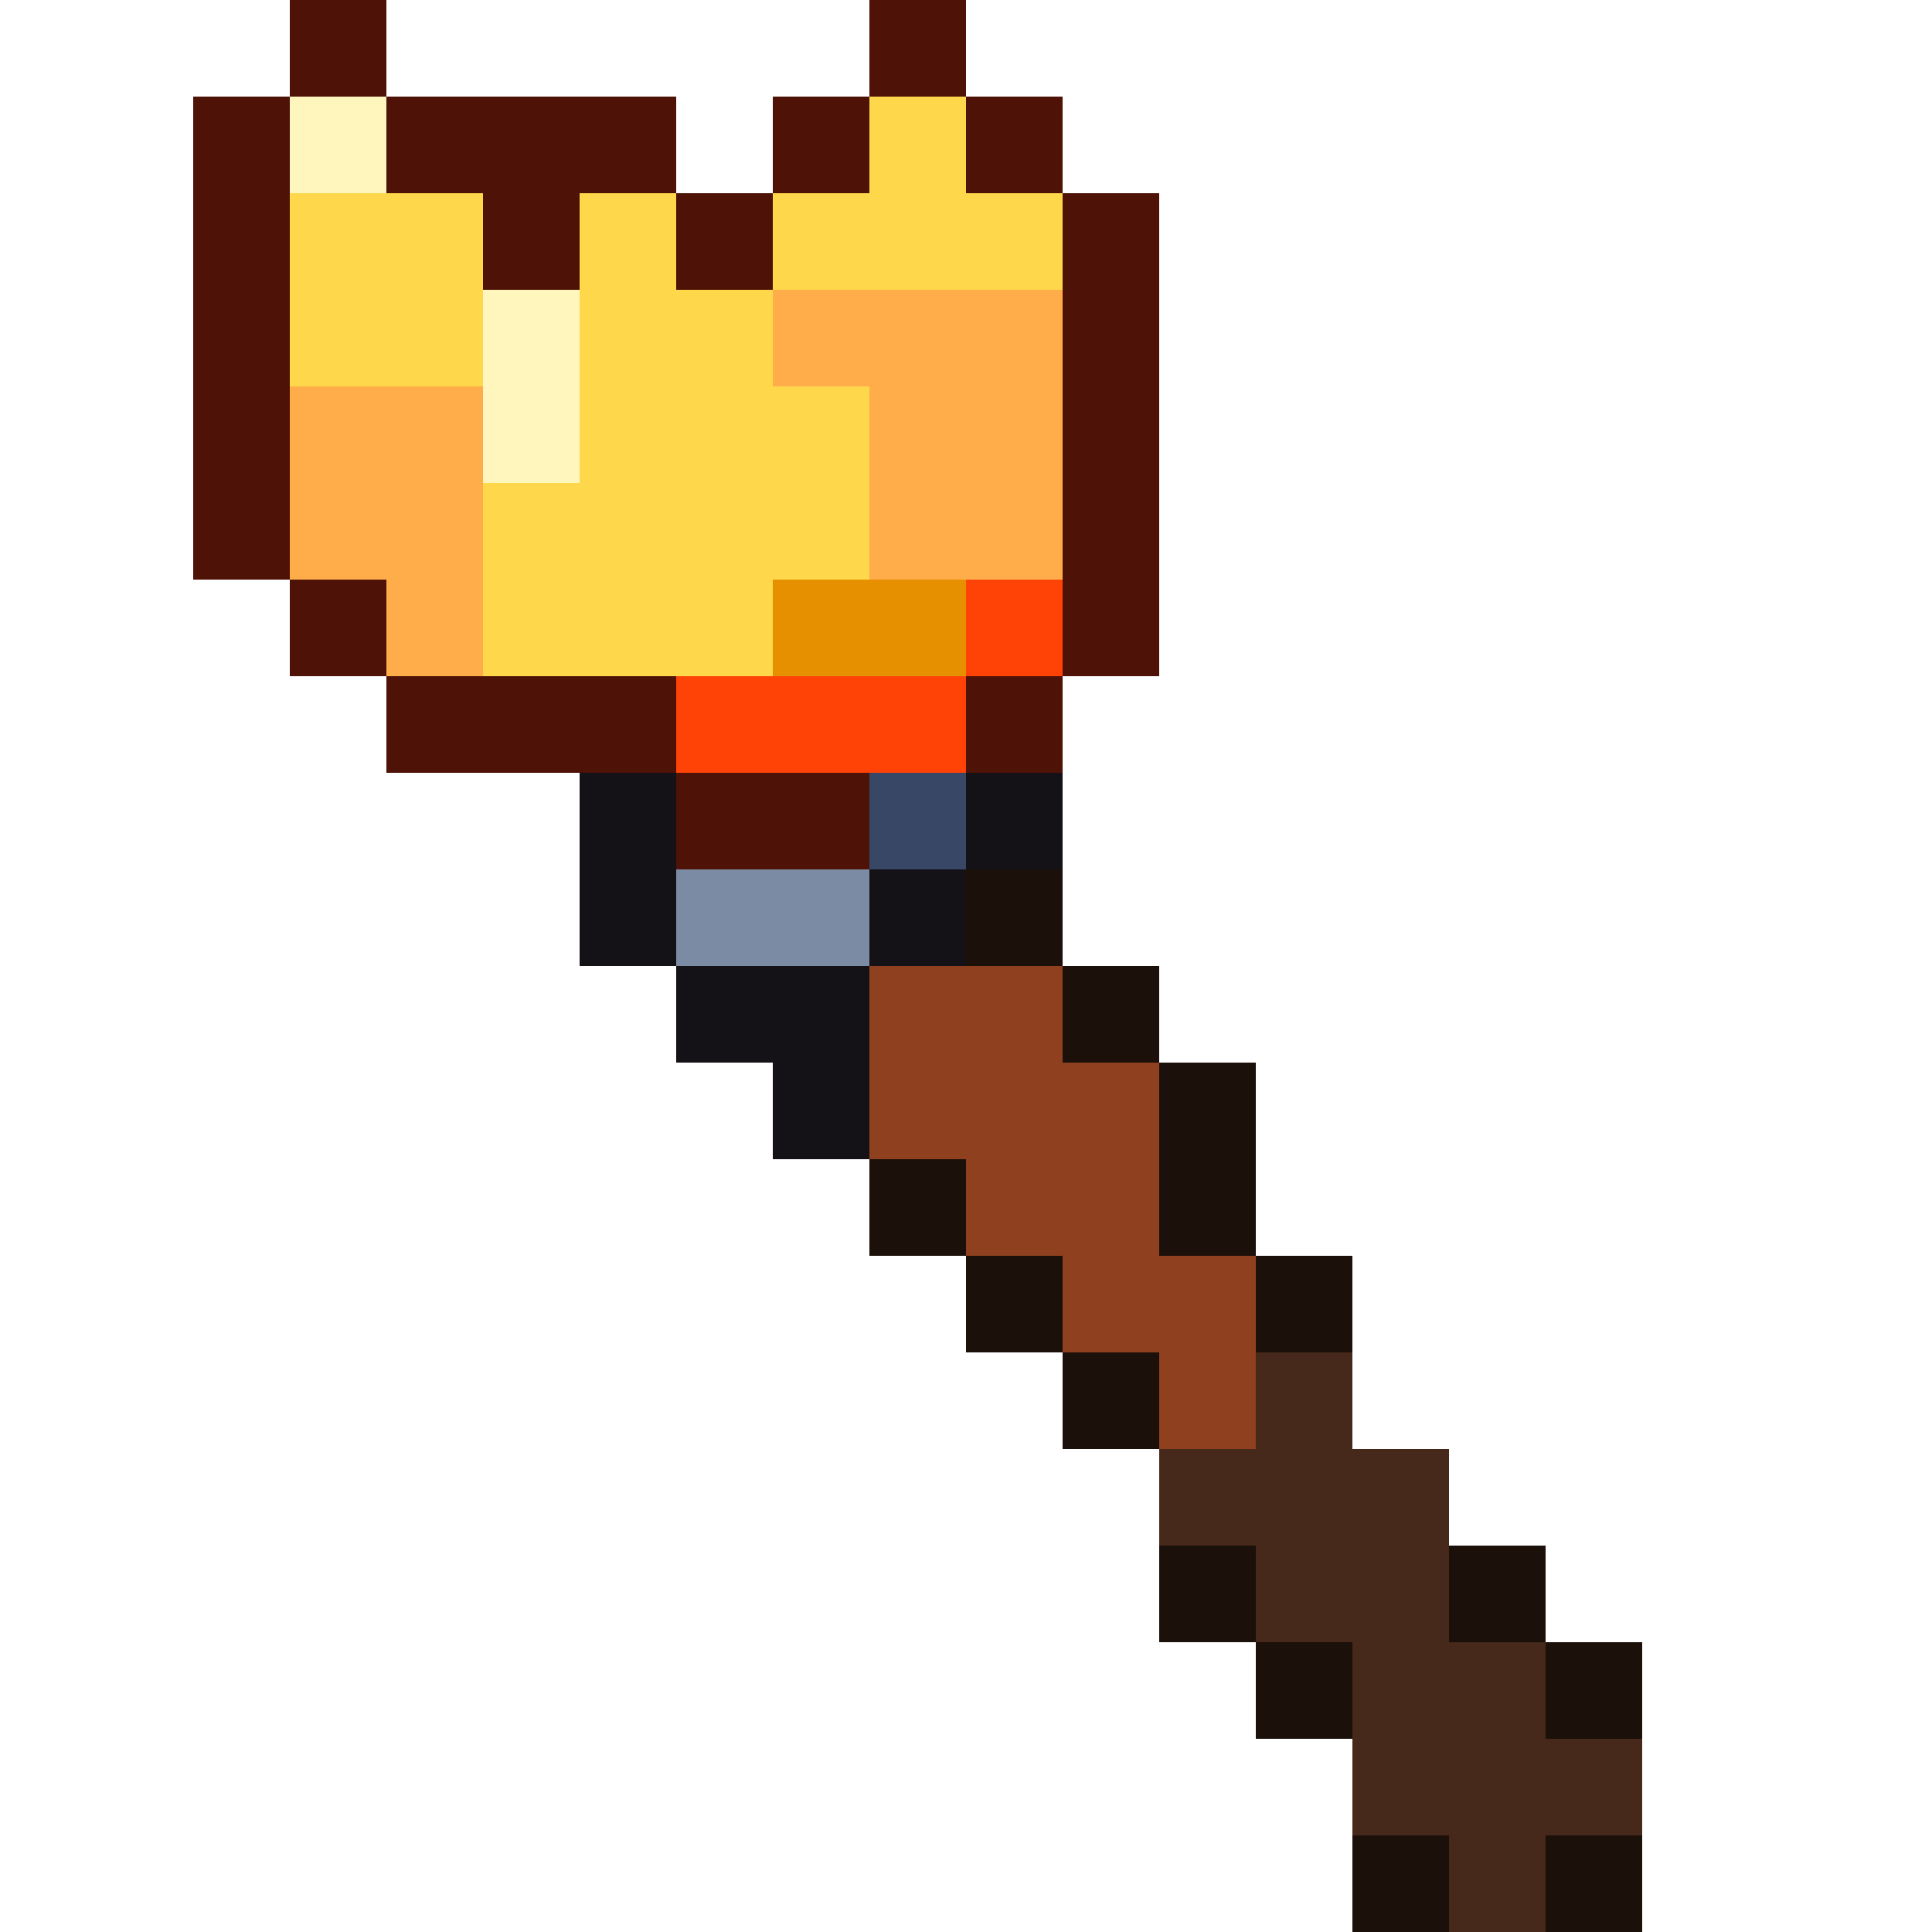
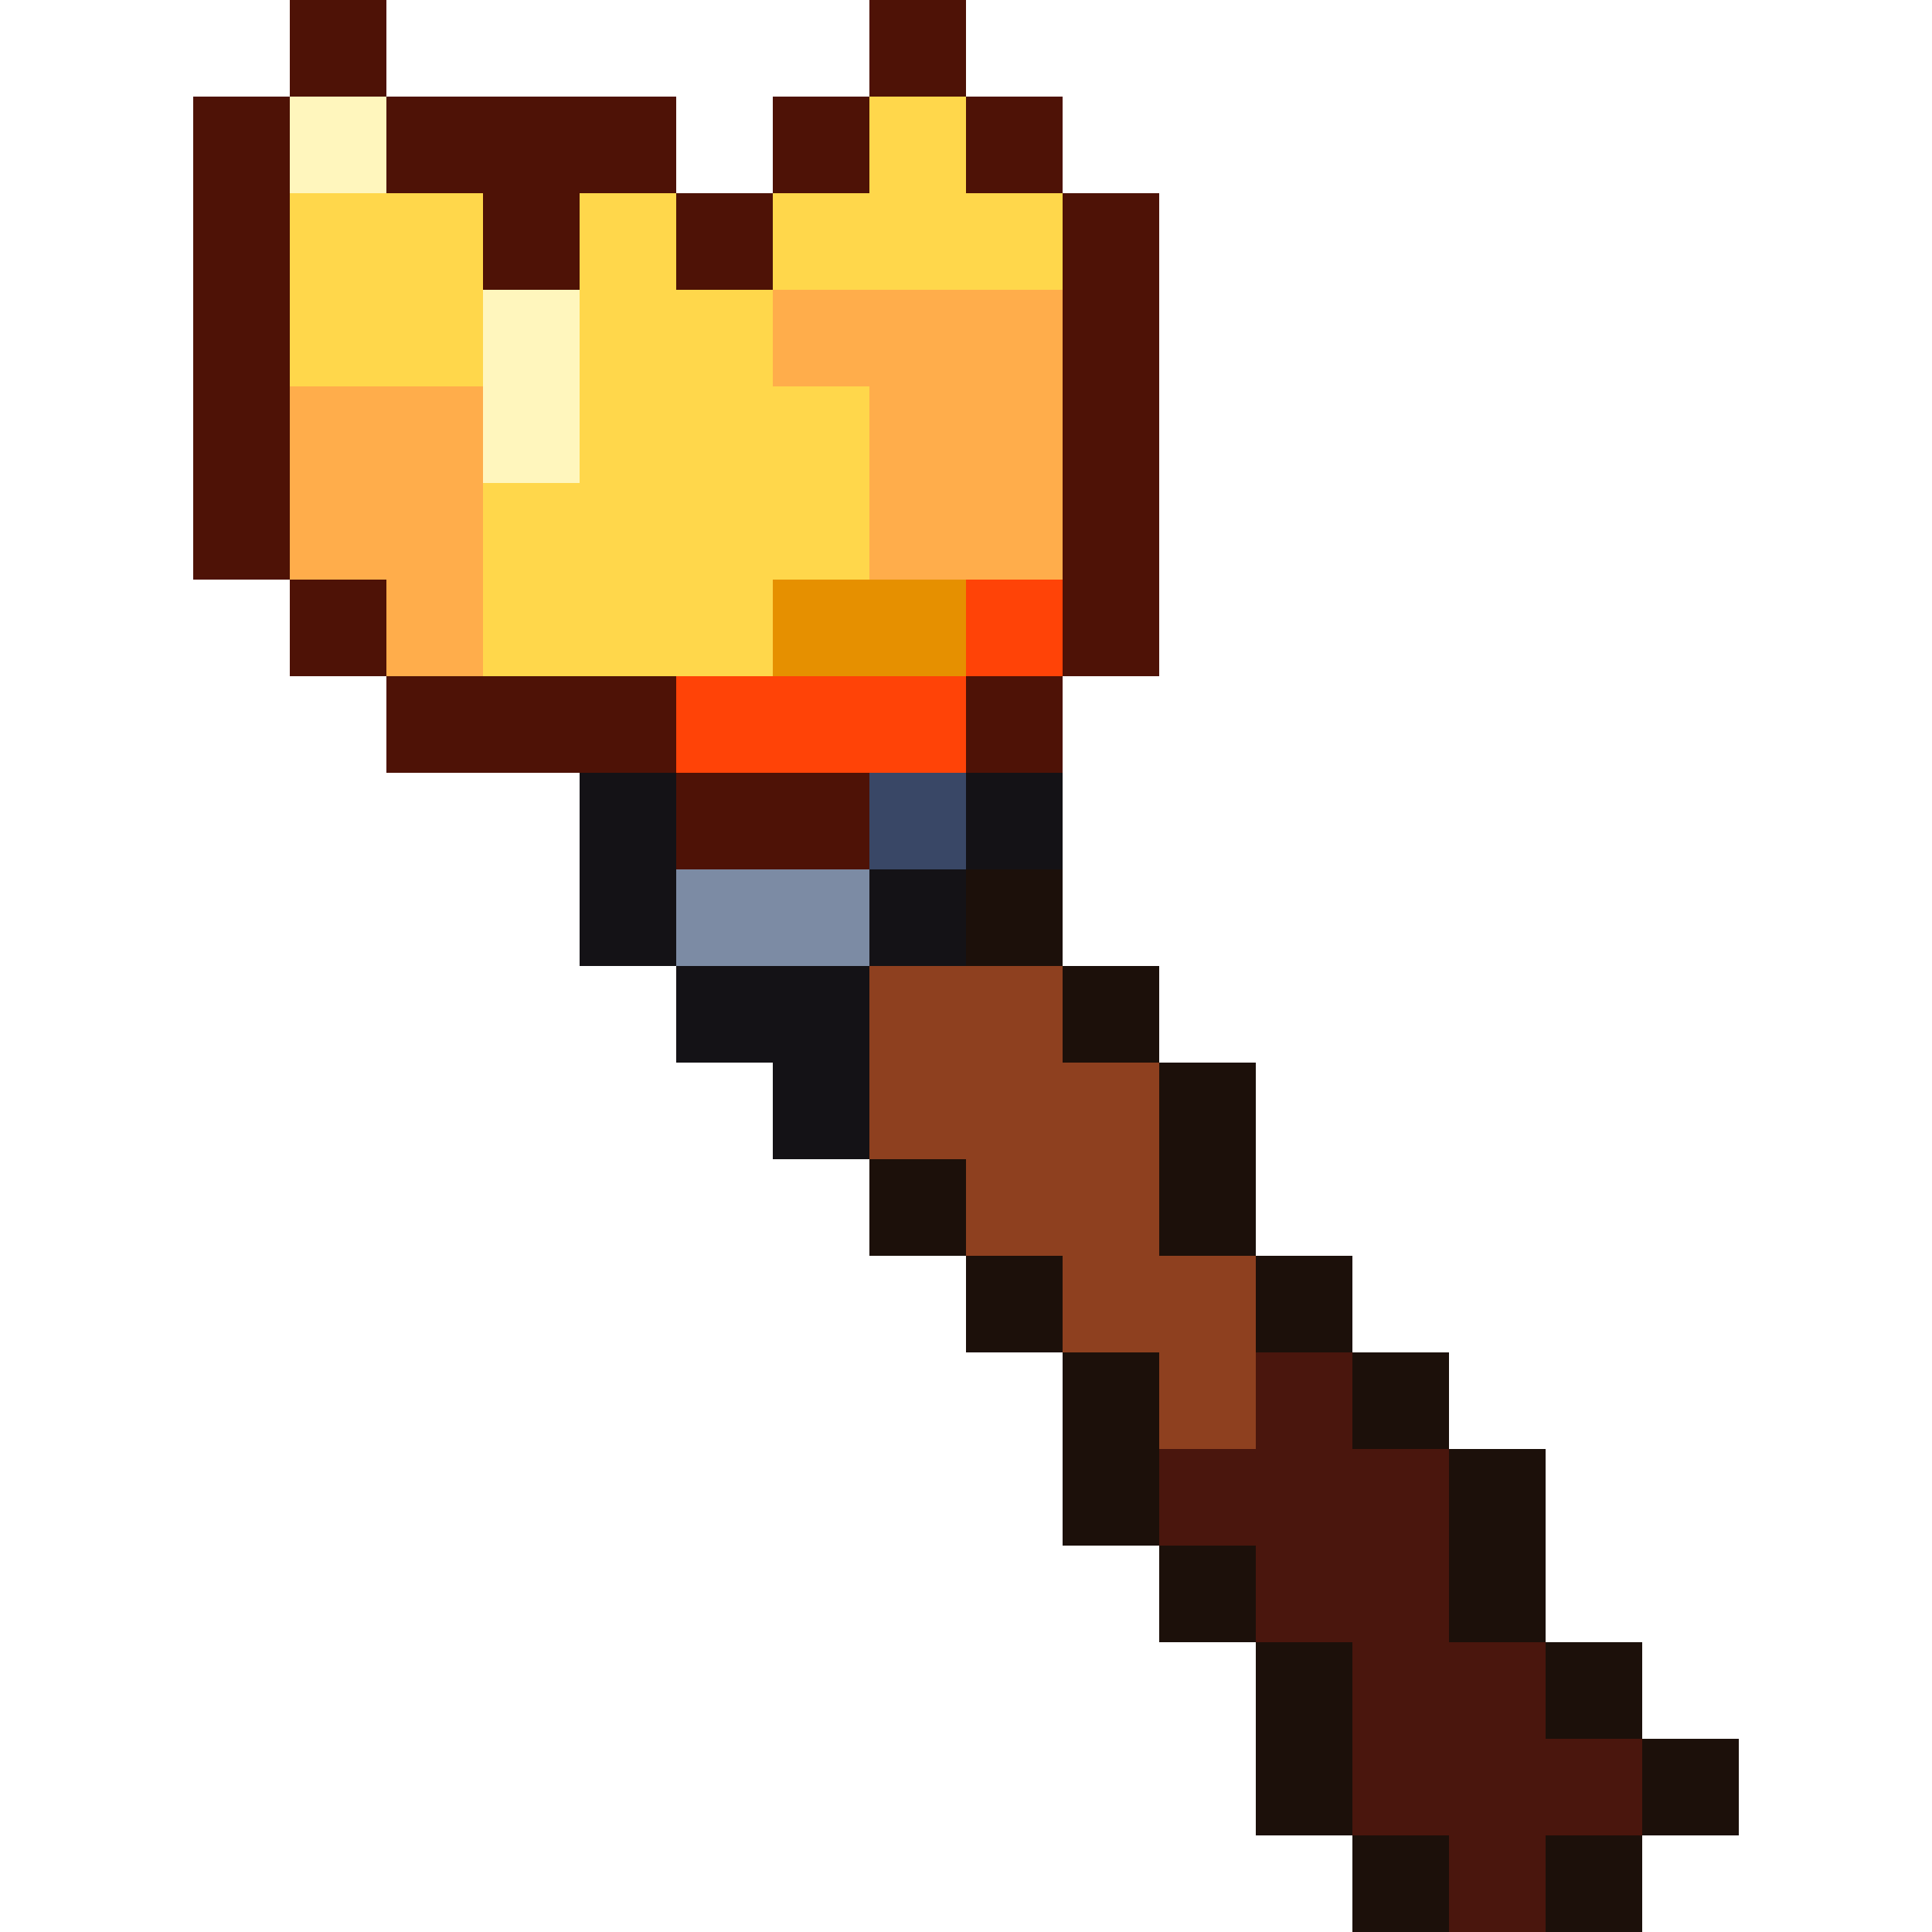
<svg xmlns="http://www.w3.org/2000/svg" viewBox="0 0 20 20" shape-rendering="crispEdges">
  <path fill="#4e1206" d="M3 0h1v1h-1zM9 0h1v1h-1zM2 1h1v1h-1zM4 1h3v1h-3zM8 1h1v1h-1zM10 1h1v1h-1zM2 2h1v1h-1zM5 2h1v1h-1zM7 2h1v1h-1zM11 2h1v1h-1zM2 3h1v1h-1zM11 3h1v1h-1zM2 4h1v1h-1zM11 4h1v1h-1zM2 5h1v1h-1zM11 5h1v1h-1zM3 6h1v1h-1zM11 6h1v1h-1zM4 7h3v1h-3zM10 7h1v1h-1zM7 8h2v1h-2z" />
  <path fill="#fff6bd" d="M3 1h1v1h-1zM5 3h1v1h-1zM5 4h1v1h-1z" />
  <path fill="#ffd74b" d="M9 1h1v1h-1zM3 2h2v1h-2zM6 2h1v1h-1zM8 2h3v1h-3zM3 3h2v1h-2zM6 3h2v1h-2zM6 4h3v1h-3zM5 5h4v1h-4zM5 6h3v1h-3z" />
  <path fill="#ffad4b" d="M8 3h3v1h-3zM3 4h2v1h-2zM9 4h2v1h-2zM3 5h2v1h-2zM9 5h2v1h-2zM4 6h1v1h-1z" />
  <path fill="#e69000" d="M8 6h2v1h-2z" />
  <path fill="#ff4307" d="M10 6h1v1h-1zM7 7h3v1h-3z" />
  <path fill="#141216" d="M6 8h1v1h-1zM10 8h1v1h-1zM6 9h1v1h-1zM9 9h1v1h-1zM7 10h2v1h-2zM8 11h1v1h-1z" />
  <path fill="#394766" d="M9 8h1v1h-1z" />
  <path fill="#7c8ba4" d="M7 9h2v1h-2z" />
-   <path fill="#1c100a" d="M10 9h1v1h-1zM11 10h1v1h-1zM12 11h1v1h-1zM9 12h1v1h-1zM12 12h1v1h-1zM10 13h1v1h-1zM13 13h1v1h-1zM11 14h1v1h-1zM12 16h1v1h-1zM15 16h1v1h-1zM13 17h1v1h-1zM16 17h1v1h-1zM14 19h1v1h-1zM16 19h1v1h-1z" />
+   <path fill="#1c100a" d="M10 9h1v1h-1zM11 10h1v1h-1zM12 11h1v1h-1zM9 12h1v1h-1zM12 12h1v1h-1zM10 13h1v1h-1zM13 13h1v1h-1zM11 14h1v1h-1zM14 14h1v1h-1zM11 15h1v1h-1zM15 15h1v1h-1zM12 16h1v1h-1zM15 16h1v1h-1zM13 17h1v1h-1zM16 17h1v1h-1zM13 18h1v1h-1zM17 18h1v1h-1zM14 19h1v1h-1zM16 19h1v1h-1z" />
  <path fill="#8e401f" d="M9 10h2v1h-2zM9 11h3v1h-3zM10 12h2v1h-2zM11 13h2v1h-2zM12 14h1v1h-1z" />
-   <path fill="#46291a" d="M13 14h1v1h-1zM12 15h3v1h-3zM13 16h2v1h-2zM14 17h2v1h-2zM14 18h3v1h-3zM15 19h1v1h-1z" />
+   <path fill="#4a160d" d="M13 14h1v1h-1zM12 15h3v1h-3zM13 16h2v1h-2zM14 17h2v1h-2zM14 18h3v1h-3zM15 19h1v1h-1z" />
</svg>
